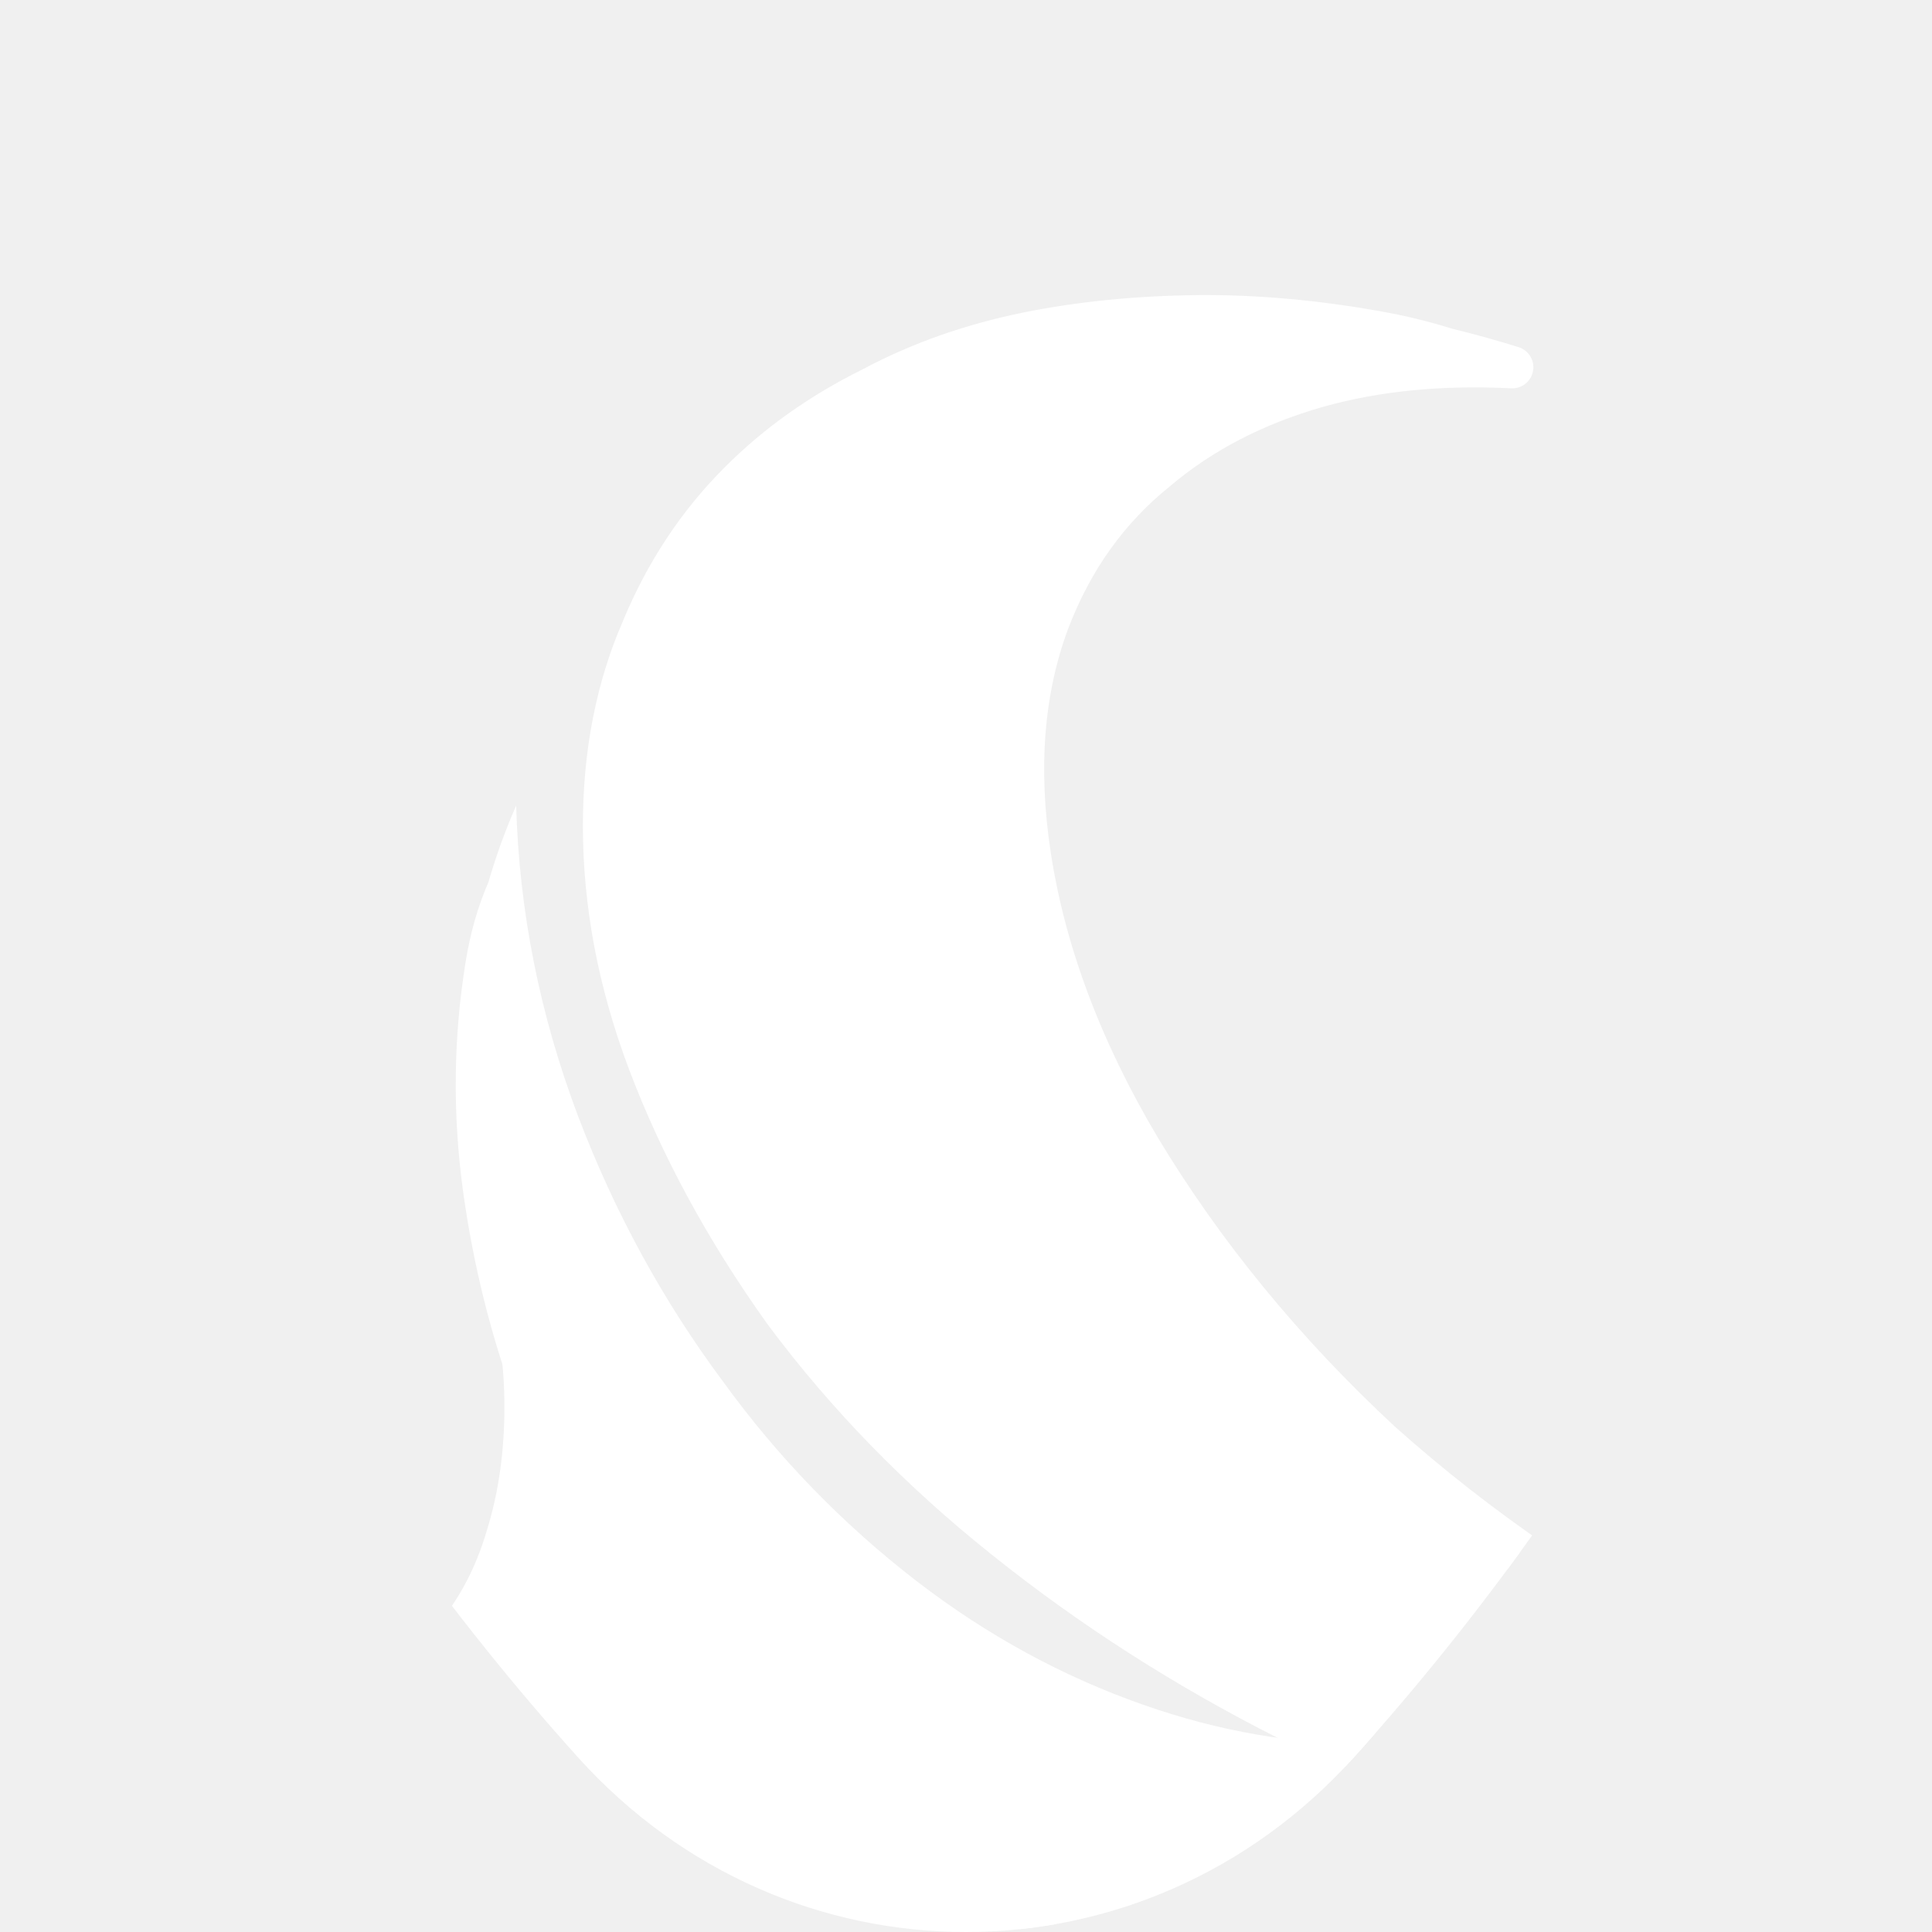
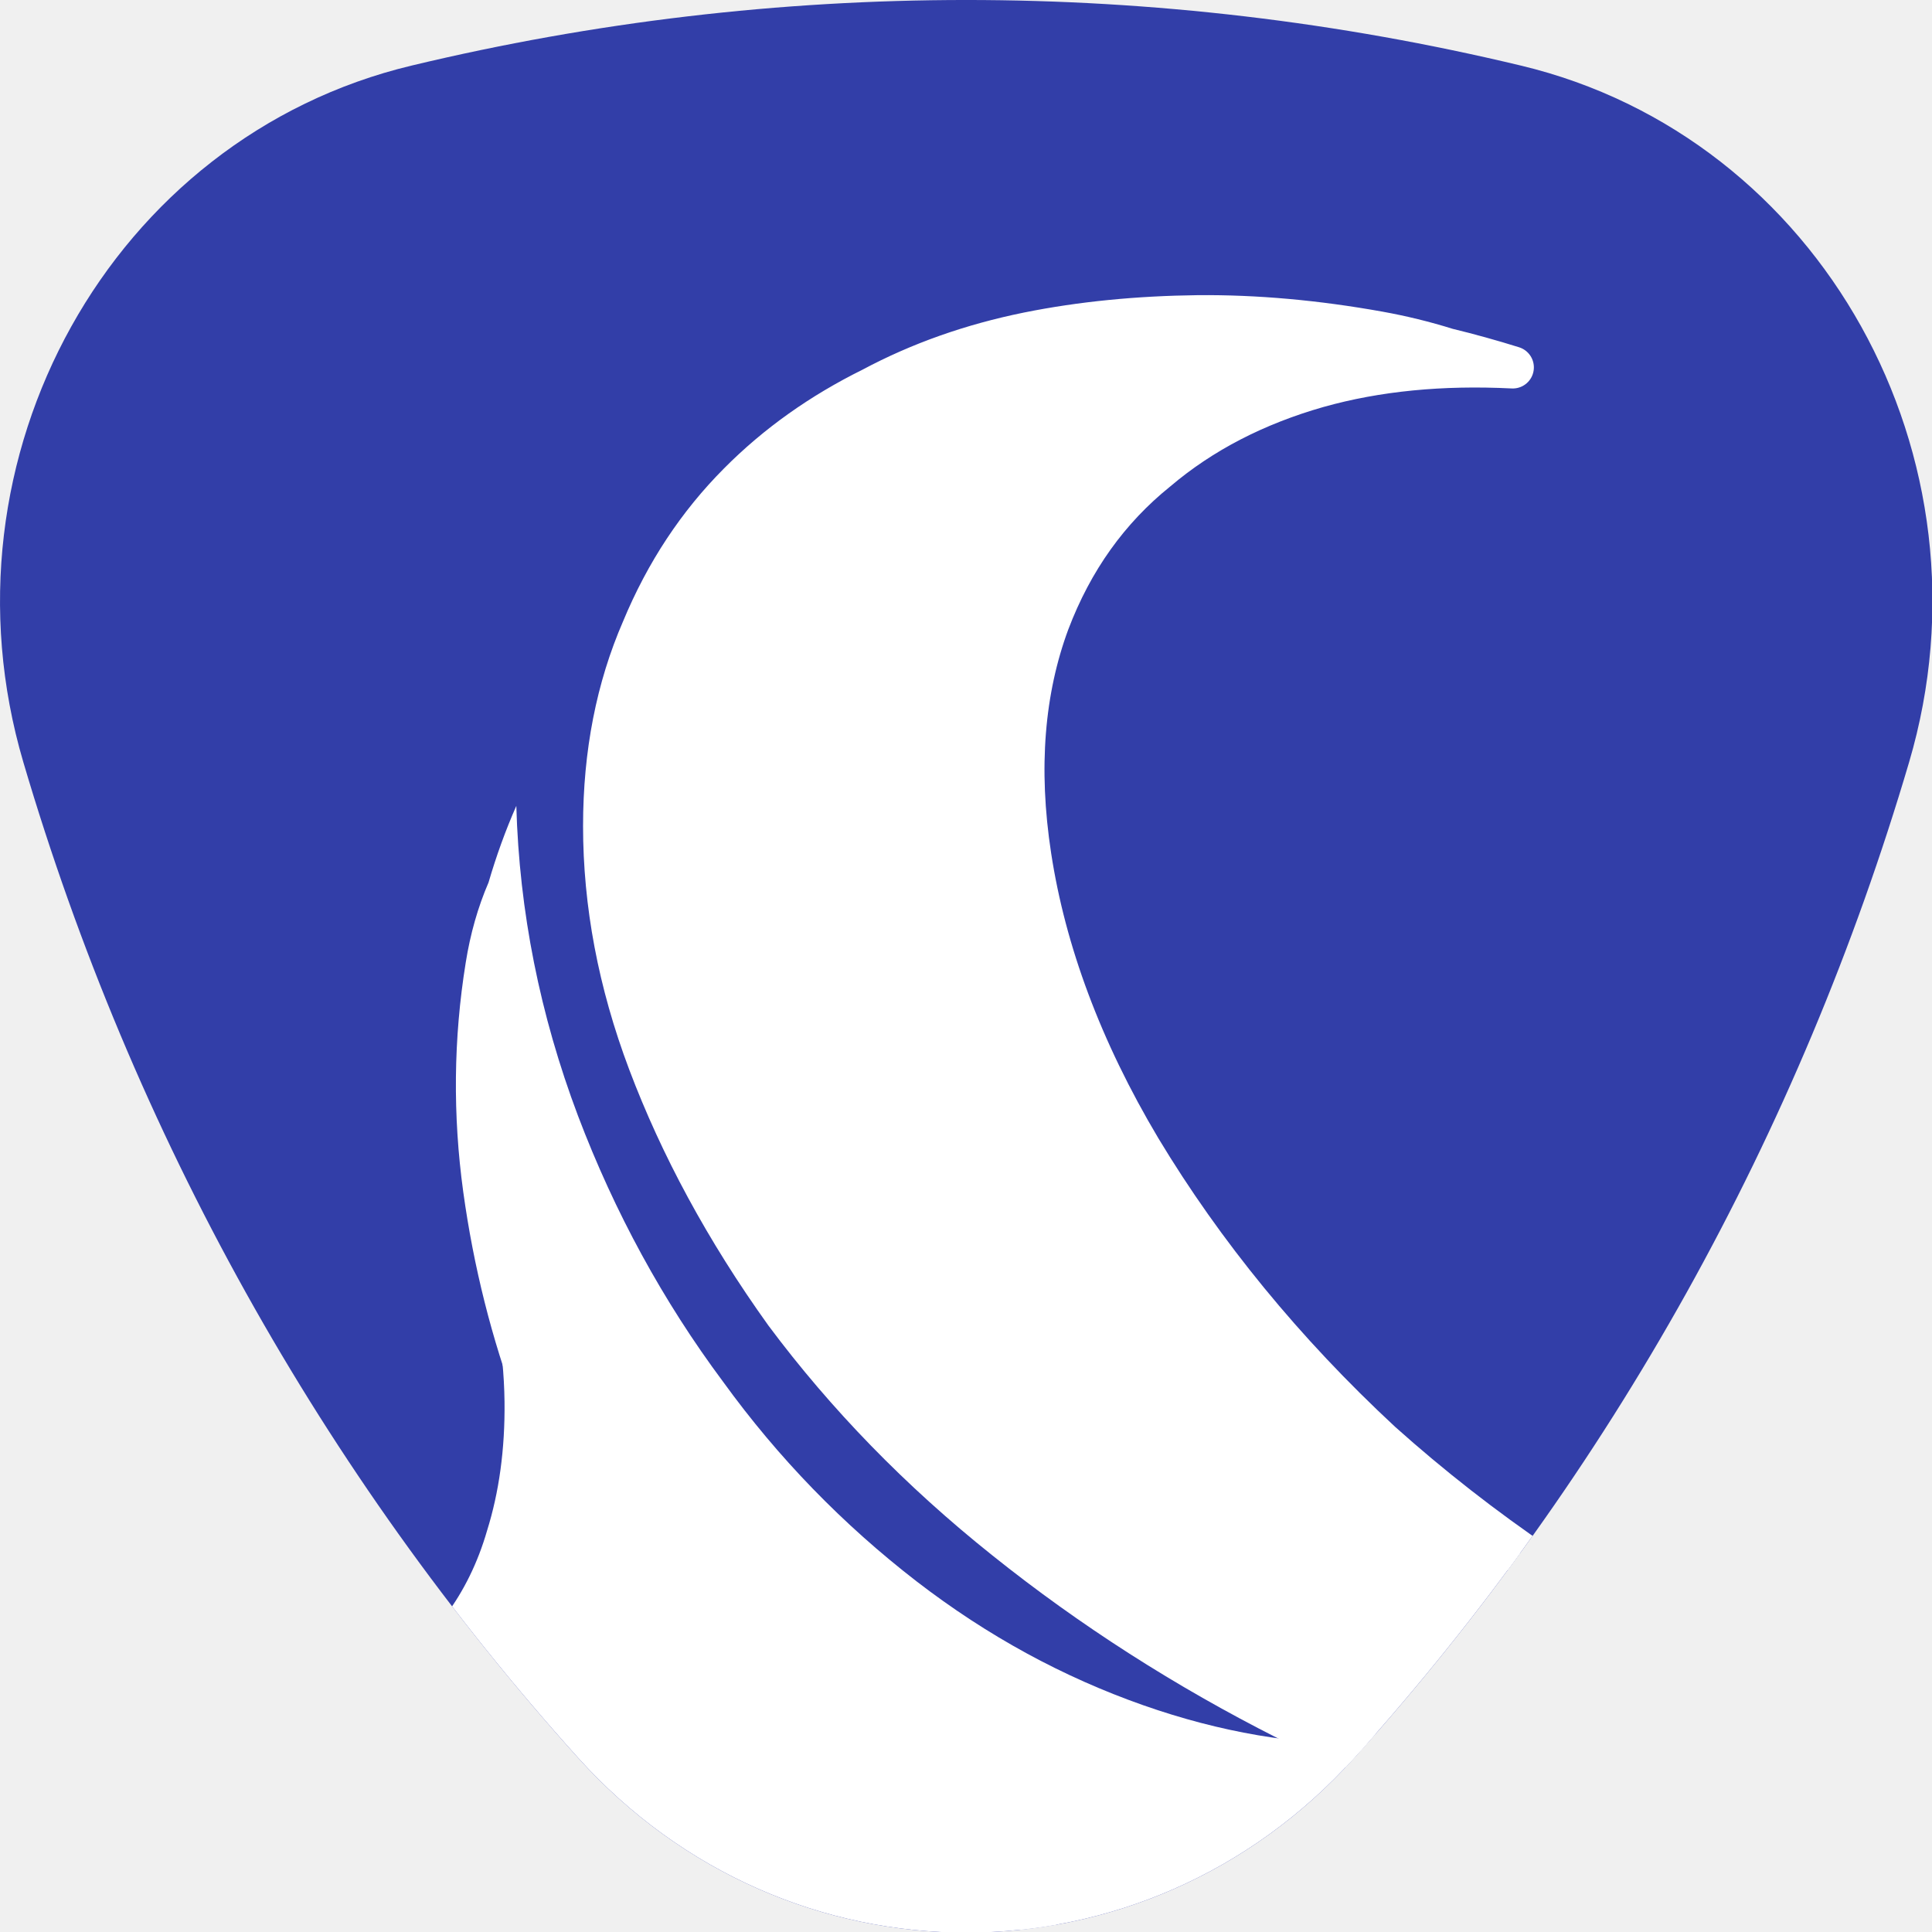
- <svg xmlns="http://www.w3.org/2000/svg" width="291.042mm" height="291.064mm" viewBox="0 0 291.042 291.064" version="1.1" id="svg233">
-   <defs id="defs230">
-     <clipPath clipPathUnits="userSpaceOnUse" id="cp1">
-       <path d="m 771,1000.5 c -119.49,132.75 -322.52,132.75 -442,0 C 183.59,838.94 75.62,645.16 13.3,433.89 -37.91,260.3 63.6,78.1 234.29,37.26 442.03,-12.45 657.97,-12.45 865.71,37.26 1036.4,78.1 1137.91,260.3 1086.7,433.89 1024.38,645.16 916.41,838.94 771,1000.5 Z" id="path2" />
+ <svg xmlns="http://www.w3.org/2000/svg" width="135px" height="135px" viewBox="0 0 135 135" version="1.1">
+   <defs>
+     <clipPath id="clip1">
+       <path d="M 94.645 122.82 C 79.977 139.117 55.055 139.117 40.387 122.82 C 22.535 102.988 9.281 79.199 1.633 53.266 C -4.652 31.957 7.809 9.59 28.762 4.578 C 54.262 -1.527 80.77 -1.527 106.273 4.578 C 127.227 9.59 139.688 31.957 133.398 53.266 C 125.75 79.199 112.496 102.988 94.645 122.82 Z M 94.645 122.82 " />
    </clipPath>
-     <linearGradient id="g1" x1="151260.14" y1="1058820.9" x2="1058821" y2="151260.09" href="#P" gradientTransform="scale(0.9999307,1.000069)" gradientUnits="userSpaceOnUse">
-       <stop stop-color="#342698" id="stop6" />
-       <stop offset="1" stop-color="#3056b8" id="stop8" />
+     <linearGradient id="linear0" gradientUnits="userSpaceOnUse" x1="151260.141" y1="1058820.875" x2="1058821" y2="151260.094" gradientTransform="matrix(0.122749,0,0,0.122766,-0.000155749,0.0027619)">
+       <stop offset="0" style="stop-color:rgb(20.392%,14.902%,59.608%);stop-opacity:1;" />
+       <stop offset="1" style="stop-color:rgb(18.824%,33.725%,72.157%);stop-opacity:1;" />
    </linearGradient>
+     <clipPath id="clip2">
+       <path d="M 42 22 L 135 22 L 135 129 L 42 129 Z M 42 22 " />
+     </clipPath>
+     <clipPath id="clip3">
+       <path d="M 94.645 122.82 C 79.977 139.117 55.055 139.117 40.387 122.82 C 22.535 102.988 9.281 79.199 1.633 53.266 C -4.652 31.957 7.809 9.59 28.762 4.578 C 54.262 -1.527 80.77 -1.527 106.273 4.578 C 127.227 9.59 139.688 31.957 133.398 53.266 C 125.75 79.199 112.496 102.988 94.645 122.82 Z M 94.645 122.82 " />
+     </clipPath>
+     <clipPath id="clip4">
+       <path d="M 40 20 L 135 20 L 135 131 L 40 131 Z M 40 20 " />
+     </clipPath>
+     <clipPath id="clip5">
+       <path d="M 94.645 122.82 C 79.977 139.117 55.055 139.117 40.387 122.82 C 22.535 102.988 9.281 79.199 1.633 53.266 C -4.652 31.957 7.809 9.59 28.762 4.578 C 54.262 -1.527 80.77 -1.527 106.273 4.578 C 127.227 9.59 139.688 31.957 133.398 53.266 C 125.75 79.199 112.496 102.988 94.645 122.82 Z M 94.645 122.82 " />
+     </clipPath>
+     <clipPath id="clip6">
+       <path d="M 31 56 L 131 56 L 131 135 L 31 135 Z M 31 56 " />
+     </clipPath>
+     <clipPath id="clip7">
+       <path d="M 94.645 122.82 C 79.977 139.117 55.055 139.117 40.387 122.82 C 22.535 102.988 9.281 79.199 1.633 53.266 C -4.652 31.957 7.809 9.59 28.762 4.578 C 54.262 -1.527 80.77 -1.527 106.273 4.578 C 127.227 9.59 139.688 31.957 133.398 53.266 C 125.75 79.199 112.496 102.988 94.645 122.82 Z M 94.645 122.82 " />
+     </clipPath>
+     <clipPath id="clip8">
+       <path d="M 12 86 L 41 86 L 41 122 L 12 122 Z M 12 86 " />
+     </clipPath>
+     <clipPath id="clip9">
+       <path d="M 94.645 122.82 C 79.977 139.117 55.055 139.117 40.387 122.82 C 22.535 102.988 9.281 79.199 1.633 53.266 C -4.652 31.957 7.809 9.59 28.762 4.578 C 54.262 -1.527 80.77 -1.527 106.273 4.578 C 127.227 9.59 139.688 31.957 133.398 53.266 C 125.75 79.199 112.496 102.988 94.645 122.82 Z M 94.645 122.82 " />
+     </clipPath>
+     <clipPath id="clip10">
+       <path d="M 34 105 L 75 105 L 75 135 L 34 135 Z M 34 105 " />
+     </clipPath>
+     <clipPath id="clip11">
+       <path d="M 94.645 122.82 C 79.977 139.117 55.055 139.117 40.387 122.82 C 22.535 102.988 9.281 79.199 1.633 53.266 C -4.652 31.957 7.809 9.59 28.762 4.578 C 54.262 -1.527 80.77 -1.527 106.273 4.578 C 127.227 9.59 139.688 31.957 133.398 53.266 C 125.75 79.199 112.496 102.988 94.645 122.82 Z M 94.645 122.82 " />
+     </clipPath>
  </defs>
-   <g id="layer1" transform="translate(-93.44042,-16.40279)">
-     <g id="g444">
-       <g id="g435">
-         <g clip-path="url(#cp1)" id="g25" transform="matrix(0.2645833,0,0,0.2645833,93.44009,16.40874)">
-           <path class="a" d="m 771,1000.5 c -119.5,132.8 -322.5,132.8 -442,0 C 183.6,838.9 75.6,645.2 13.3,433.9 -37.9,260.3 63.6,78.1 234.3,37.3 442,-12.5 658,-12.5 865.7,37.3 c 170.7,40.8 272.2,223 221,396.6 -62.3,211.3 -170.3,405 -315.7,566.6 z" id="path15" style="fill:url(#g1)" />
-           <path class="b" d="m 784.8,189.2 q 19.6,3.5 38.8,9.5 18.9,4.6 37.5,10.4 c -40.3,-2 -77.3,1.5 -111.1,11 -35.3,10.1 -65.9,25.8 -91.6,47.6 -27.3,22 -48,50.6 -61.6,86.5 -14.2,38.4 -18.1,82.8 -10.3,133.4 8.3,54.1 28.9,109.9 62.6,166.5 35.8,59.4 81.5,115.5 137,167 56.6,50.6 120,93.7 189,128.4 69.1,34.6 137.7,55.4 204.2,62.4 q -22.5,10.1 -46.6,20.7 -25.5,7 -54.9,10.8 c -53.7,6.8 -110.3,4.6 -169,-7.1 -59.7,-12 -118.6,-31.2 -175.9,-57.5 C 675.3,949.7 621.5,915.3 572.3,875.9 523.6,837.1 481.8,794 447,747.3 413.1,700 387.4,652.2 369.4,604.6 352.2,559 343.9,514.1 343.9,470.2 c 0,-41.5 7.4,-78.7 21.8,-111.8 13.5,-32.6 31.9,-60.2 54.9,-83.3 21.7,-21.9 47.1,-39.8 75.8,-54 27.3,-14.6 56.8,-24.9 88.6,-31.4 30.7,-6.2 63,-9.3 96.9,-9.7 33.1,-0.3 67.3,2.8 102.9,9.2 z" id="path17" style="fill:#ffffff;stroke:#ffffff;stroke-width:24;stroke-linejoin:round;paint-order:stroke fill markers" />
-           <path class="c" d="m 265.1,547.9 q 3.9,-24.6 13,-45.6 6.6,-22.7 15.8,-43.6 c 1.7,60.2 13.5,119.1 35.1,176.4 20.9,55.1 48.5,105.6 82.6,151.4 31.4,43.4 68.2,81.2 110.1,113.6 40.5,31.2 83.5,54.5 129,70.5 44.1,15.5 87,22.7 129,22.2 41.1,-0.7 79.5,-7.9 115.5,-21.5 34.6,-14.1 66.3,-33.9 95.4,-59.5 29.1,-25.8 53.3,-57.1 72.7,-94.1 q -2.3,18.3 -4.7,36.9 -3.9,17.5 -9.7,35.2 c -10.2,31.2 -23.6,59.3 -40.2,84.7 -16.5,25.1 -35,47.3 -55.6,66.8 -21.6,18.9 -44.7,35 -69.5,48.3 -25,13.4 -51.5,23.2 -79.7,29.6 -29.7,6.1 -60,8.7 -91.2,7.8 -31.6,-1 -64,-6.4 -97.3,-16.4 -34,-10.3 -66.5,-24.6 -97.4,-43.1 -33,-19.3 -63.3,-42 -90.6,-67.9 -28.1,-26.6 -53.1,-56.4 -75,-89.3 -24.1,-34.4 -43.4,-70.7 -57.8,-108.9 -14.7,-39.4 -25,-80.3 -30.9,-122.9 -6,-43.7 -5.6,-87.3 1.4,-130.6 z" id="path19" style="fill:#ffffff" />
-           <path class="c" d="m 302.9,741.6 c -4.7,-7.7 -10.1,-14.4 -16.2,-19.9 q -8.2,-10 -17.4,-18.4 c 11.8,31.8 17.5,63.7 17.9,94.5 0.3,27.4 -3.2,51.8 -9.9,73.3 -5.4,18.7 -13.4,34.6 -23.4,48.1 -9,12.1 -19.3,21.2 -30.8,27.9 -10.4,6.1 -21.1,9.8 -32.2,11.3 -10.4,1.4 -20.6,1.1 -30.9,-0.7 -9.6,-1.9 -19.3,-5.1 -29.1,-9.7 -9.6,-4.6 -19,-10.5 -28.3,-17.9 q 3.2,4 6.5,8 3.4,3.7 7.1,7.4 c 6.6,6.4 13.3,12 20.2,16.9 7,4.9 13.9,9.1 21,12.7 q 11,5.3 22.1,8.7 c 7.7,2.4 15.4,4 23.2,4.8 8.4,0.8 16.7,0.7 25.1,-0.2 8.7,-0.9 17.4,-3 26.2,-6.4 9.3,-3.5 18,-8.3 26,-14.4 9.1,-6.8 17.2,-14.8 24.1,-24.2 7.5,-10.1 13.7,-21.6 18.3,-34.6 5.8,-14.6 9.3,-30.3 10.3,-47 1,-18.2 -0.5,-37.5 -4.8,-57.5 -4.6,-21.7 -12.9,-42.8 -25,-62.7 z" id="path21" style="fill:#ffffff" />
-           <path class="c" d="M 309.6,860.1 606,1059.1 589.8,1186.7 284.3,997.9 Z" id="path23" style="fill:#ffffff" />
-         </g>
+   <g id="surface1">
+     <g clip-path="url(#clip1)" clip-rule="nonzero">
+       <path style=" stroke:none;fill-rule:nonzero;fill:url(#linear0);" d="M 94.645 122.82 C 79.977 139.125 55.055 139.125 40.387 122.82 C 22.539 102.984 9.281 79.207 1.633 53.266 C -4.652 31.957 7.809 9.59 28.762 4.582 C 54.258 -1.531 80.773 -1.531 106.27 4.582 C 127.227 9.59 139.684 31.957 133.398 53.266 C 125.754 79.207 112.496 102.984 94.645 122.82 Z M 94.645 122.82 " />
+     </g>
+     <g clip-path="url(#clip2)" clip-rule="nonzero">
+       <g clip-path="url(#clip3)" clip-rule="nonzero">
+         <path style=" stroke:none;fill-rule:nonzero;fill:rgb(100%,100%,100%);fill-opacity:1;" d="M 96.34 23.227 C 97.945 23.516 99.531 23.902 101.102 24.395 C 102.648 24.77 104.184 25.195 105.707 25.672 C 100.758 25.426 96.219 25.855 92.066 27.023 C 87.734 28.262 83.977 30.188 80.824 32.863 C 77.473 35.566 74.93 39.078 73.262 43.484 C 71.52 48.195 71.039 53.648 71.996 59.859 C 73.016 66.5 75.543 73.352 79.68 80.297 C 84.074 87.59 89.688 94.477 96.5 100.797 C 103.445 107.012 111.23 112.301 119.699 116.562 C 128.184 120.809 136.605 123.359 144.766 124.219 C 142.926 125.047 141.02 125.895 139.047 126.762 C 136.961 127.336 134.715 127.777 132.309 128.086 C 125.715 128.922 118.766 128.652 111.562 127.215 C 104.234 125.742 97.004 123.387 89.969 120.156 C 82.898 116.586 76.293 112.363 70.254 107.527 C 64.277 102.762 59.145 97.473 54.871 91.738 C 50.711 85.934 47.555 80.066 45.348 74.223 C 43.234 68.625 42.215 63.113 42.215 57.723 C 42.215 52.629 43.125 48.062 44.891 44 C 46.551 39.996 48.809 36.609 51.633 33.773 C 54.297 31.086 57.414 28.887 60.938 27.145 C 64.289 25.352 67.91 24.086 71.812 23.289 C 75.582 22.527 79.547 22.148 83.707 22.098 C 87.77 22.062 91.969 22.441 96.34 23.227 Z M 96.34 23.227 " />
+       </g>
+     </g>
+     <g clip-path="url(#clip4)" clip-rule="nonzero">
+       <g clip-path="url(#clip5)" clip-rule="nonzero">
+         <path style="fill:none;stroke-width:24;stroke-linecap:butt;stroke-linejoin:round;stroke:rgb(100%,100%,100%);stroke-opacity:1;stroke-miterlimit:4;" d="M 784.802 189.185 C 797.881 191.54 810.8 194.69 823.592 198.7 C 836.193 201.754 848.699 205.223 861.109 209.105 C 820.792 207.1 783.816 210.601 749.99 220.115 C 714.701 230.202 684.089 245.89 658.409 267.687 C 631.107 289.708 610.391 318.315 596.804 354.209 C 582.612 392.585 578.698 437.007 586.494 487.602 C 594.799 541.698 615.387 597.512 649.086 654.09 C 684.884 713.5 730.611 769.6 786.107 821.086 C 842.685 871.714 906.104 914.799 975.092 949.516 C 1044.207 984.105 1112.813 1004.884 1179.287 1011.885 C 1164.299 1018.631 1148.771 1025.536 1132.701 1032.6 C 1115.709 1037.278 1097.412 1040.874 1077.81 1043.388 C 1024.096 1050.197 967.487 1048.002 908.809 1036.292 C 849.113 1024.295 790.212 1005.107 732.902 978.791 C 675.306 949.707 621.497 915.308 572.302 875.914 C 523.616 837.092 481.803 794.007 446.991 747.293 C 413.101 700.007 387.39 652.212 369.411 604.608 C 352.196 559.009 343.891 514.109 343.891 470.196 C 343.891 428.702 351.305 391.503 365.688 358.409 C 379.212 325.793 397.605 298.204 420.611 275.102 C 442.313 253.209 467.706 235.294 496.409 221.102 C 523.711 206.496 553.209 196.186 584.998 189.694 C 615.706 183.489 648.004 180.403 681.893 179.989 C 714.987 179.702 749.195 182.789 784.802 189.185 Z M 784.802 189.185 " transform="matrix(0.122757,0,0,0.122757,-0.000155749,0.0027619)" />
+       </g>
+     </g>
+     <g clip-path="url(#clip6)" clip-rule="nonzero">
+       <g clip-path="url(#clip7)" clip-rule="nonzero">
+         <path style=" stroke:none;fill-rule:nonzero;fill:rgb(100%,100%,100%);fill-opacity:1;" d="M 32.543 67.262 C 32.863 65.25 33.395 63.383 34.137 61.664 C 34.68 59.805 35.324 58.023 36.078 56.312 C 36.285 63.703 37.734 70.934 40.387 77.965 C 42.953 84.73 46.34 90.93 50.527 96.551 C 54.383 101.879 58.898 106.52 64.043 110.496 C 69.016 114.328 74.293 117.188 79.879 119.152 C 85.293 121.055 90.559 121.938 95.715 121.875 C 100.758 121.789 105.473 120.906 109.891 119.238 C 114.141 117.504 118.031 115.074 121.602 111.934 C 125.176 108.766 128.145 104.922 130.527 100.383 C 130.34 101.879 130.148 103.391 129.949 104.91 C 129.633 106.344 129.234 107.785 128.758 109.23 C 127.508 113.062 125.863 116.512 123.824 119.629 C 121.801 122.711 119.527 125.438 117 127.828 C 114.348 130.148 111.512 132.125 108.469 133.758 C 105.398 135.402 102.145 136.605 98.684 137.391 C 95.039 138.141 91.32 138.461 87.488 138.352 C 83.609 138.227 79.633 137.562 75.543 136.336 C 71.371 135.074 67.383 133.316 63.59 131.047 C 59.535 128.676 55.816 125.891 52.465 122.711 C 49.016 119.445 45.949 115.789 43.258 111.75 C 40.301 107.527 37.934 103.07 36.164 98.379 C 34.359 93.543 33.094 88.523 32.371 83.293 C 31.633 77.93 31.684 72.578 32.543 67.262 Z M 32.543 67.262 " />
+       </g>
+     </g>
+     <g clip-path="url(#clip8)" clip-rule="nonzero">
+       <g clip-path="url(#clip9)" clip-rule="nonzero">
+         <path style=" stroke:none;fill-rule:nonzero;fill:rgb(100%,100%,100%);fill-opacity:1;" d="M 37.184 91.039 C 36.605 90.094 35.941 89.273 35.195 88.598 C 34.523 87.777 33.812 87.023 33.059 86.336 C 34.508 90.242 35.207 94.156 35.254 97.938 C 35.293 101.301 34.863 104.297 34.039 106.938 C 33.379 109.23 32.395 111.184 31.168 112.84 C 30.062 114.328 28.797 115.445 27.387 116.266 C 26.109 117.016 24.797 117.469 23.434 117.652 C 22.156 117.824 20.906 117.789 19.641 117.566 C 18.461 117.332 17.273 116.941 16.07 116.375 C 14.891 115.812 13.738 115.086 12.594 114.18 C 12.855 114.508 13.121 114.832 13.395 115.16 C 13.672 115.465 13.961 115.766 14.266 116.07 C 15.074 116.855 15.898 117.543 16.742 118.145 C 17.602 118.746 18.449 119.262 19.32 119.703 C 20.223 120.137 21.125 120.492 22.035 120.77 C 22.98 121.066 23.926 121.262 24.883 121.359 C 25.914 121.457 26.934 121.445 27.965 121.336 C 29.031 121.227 30.102 120.969 31.18 120.551 C 32.32 120.121 33.391 119.531 34.371 118.781 C 35.488 117.949 36.484 116.965 37.332 115.812 C 38.25 114.57 39.012 113.16 39.578 111.562 C 40.289 109.773 40.719 107.844 40.84 105.793 C 40.965 103.562 40.781 101.191 40.25 98.734 C 39.688 96.074 38.668 93.48 37.184 91.039 Z M 37.184 91.039 " />
+       </g>
+     </g>
+     <g clip-path="url(#clip10)" clip-rule="nonzero">
+       <g clip-path="url(#clip11)" clip-rule="nonzero">
+         <path style=" stroke:none;fill-rule:nonzero;fill:rgb(100%,100%,100%);fill-opacity:1;" d="M 38.004 105.586 L 74.391 130.016 L 72.402 145.68 L 34.898 122.504 Z M 38.004 105.586 " />
      </g>
    </g>
  </g>
</svg>
